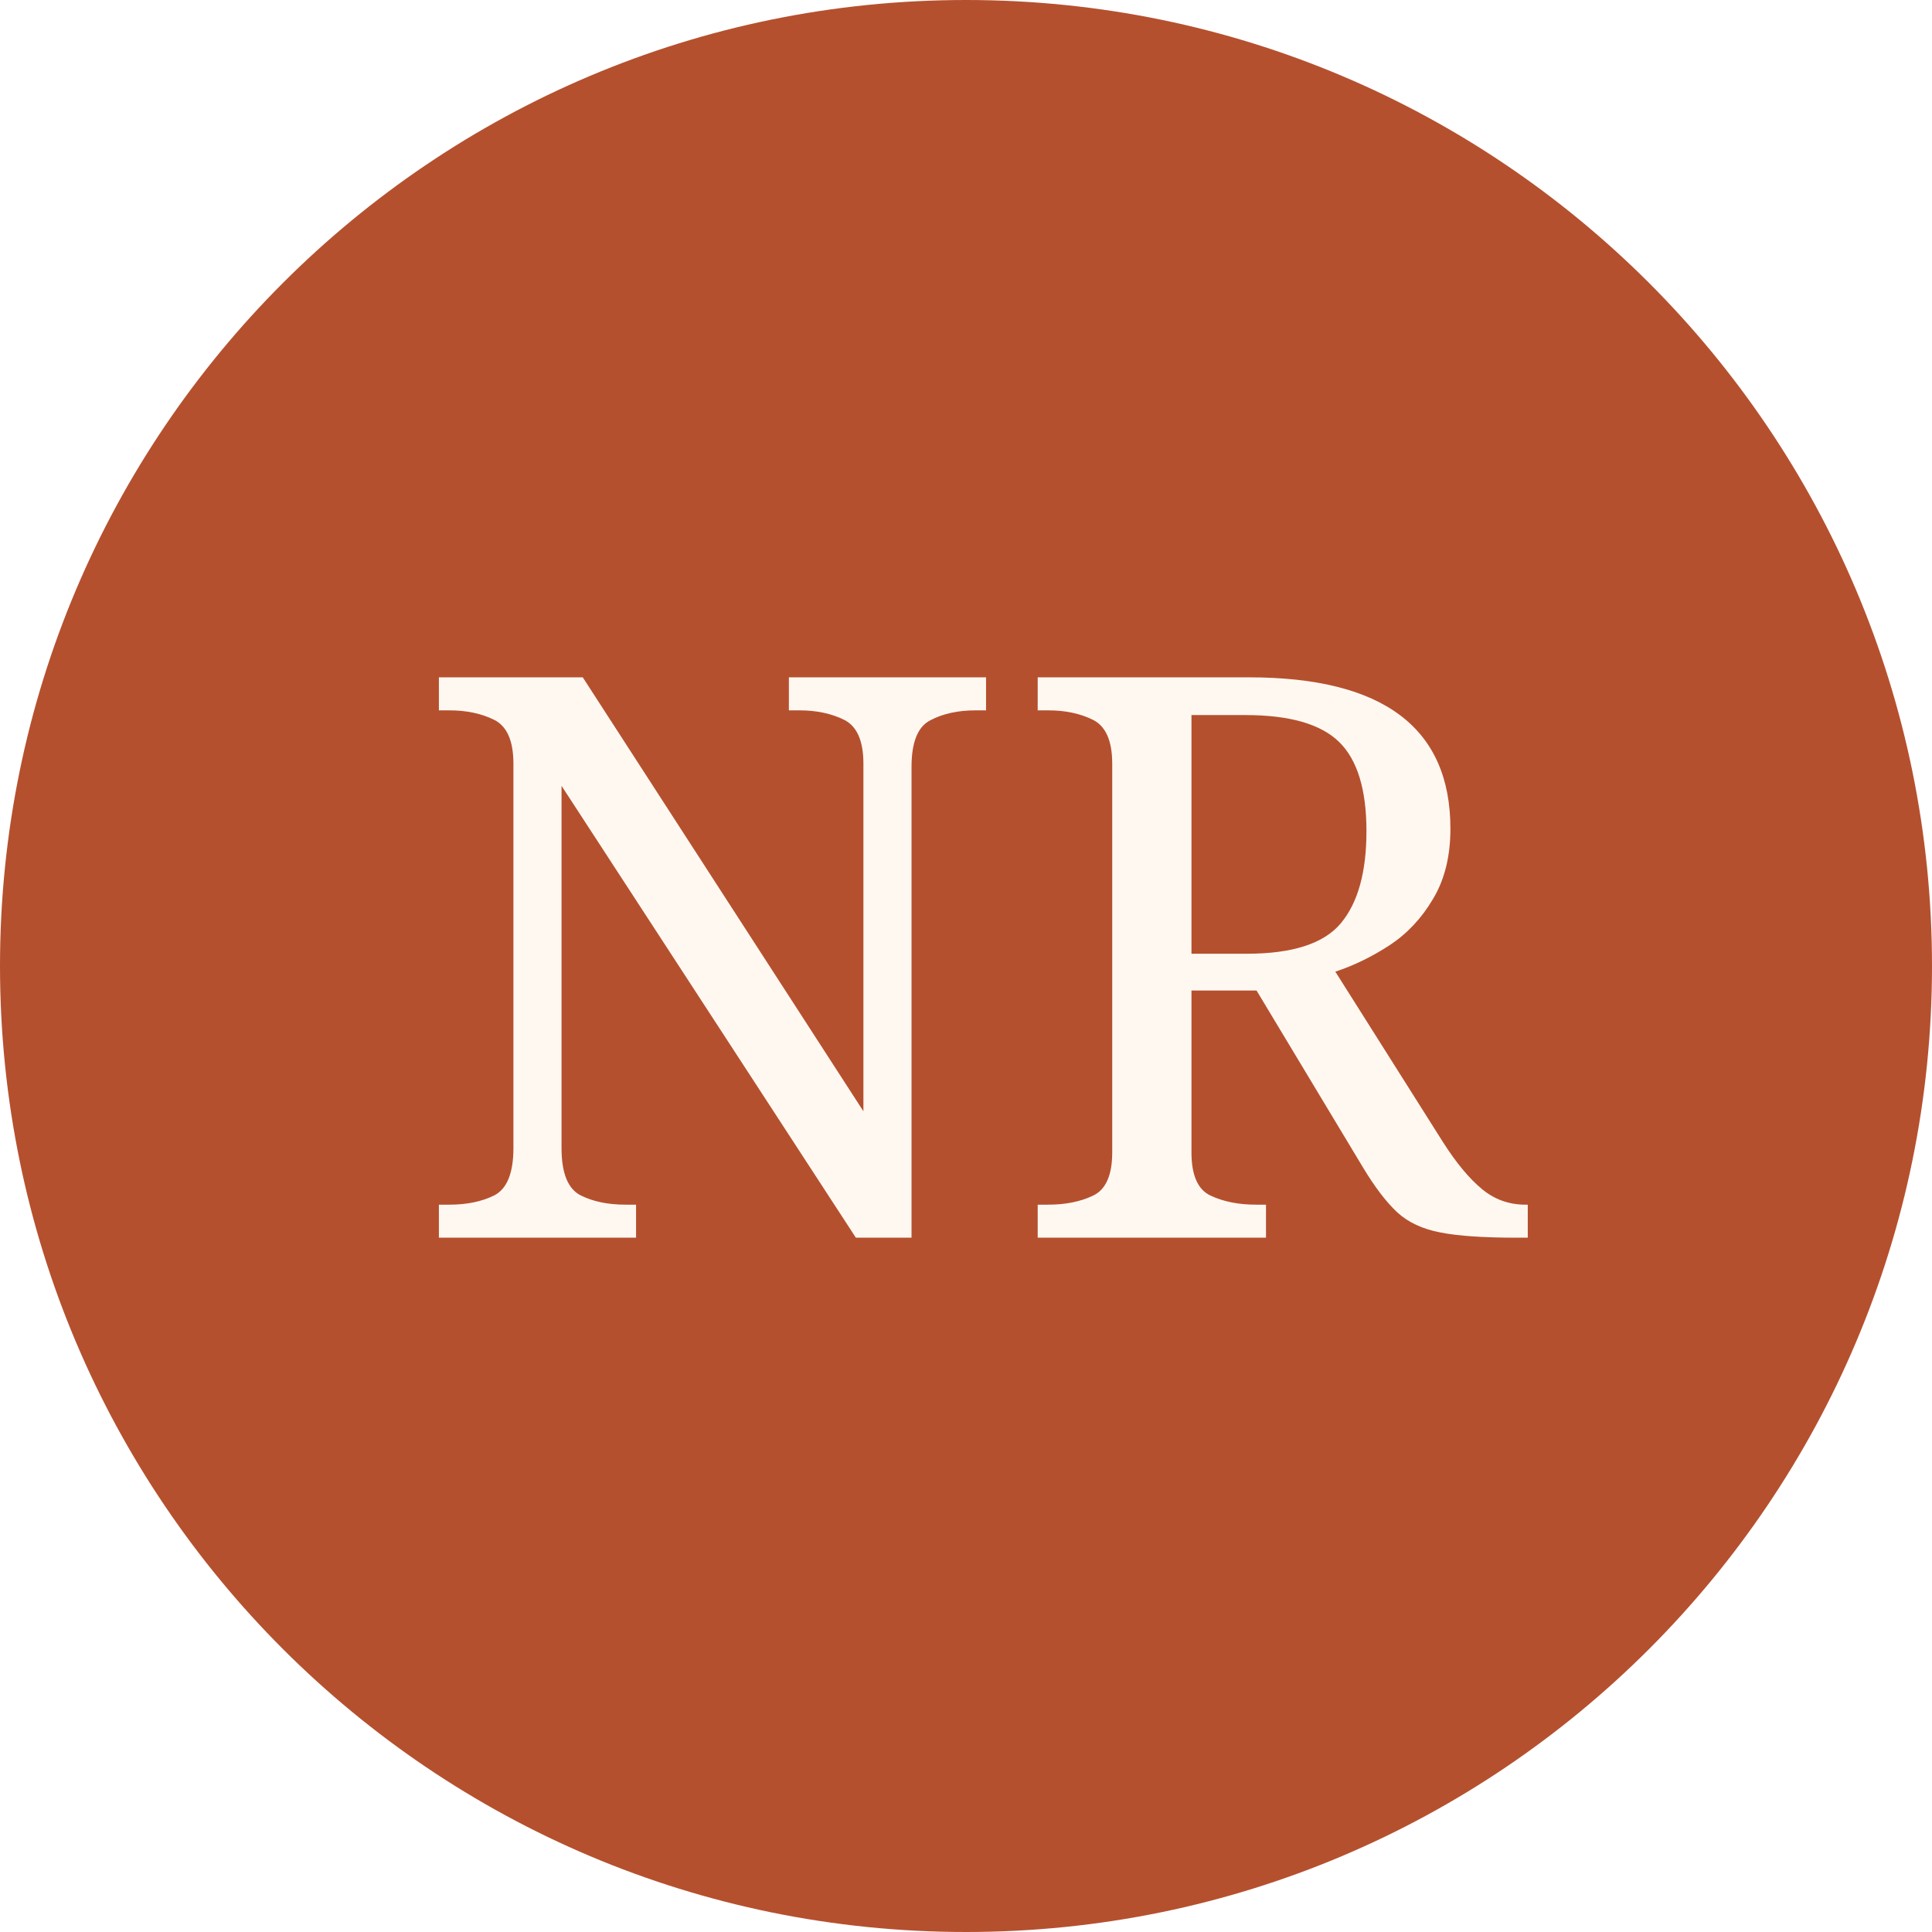
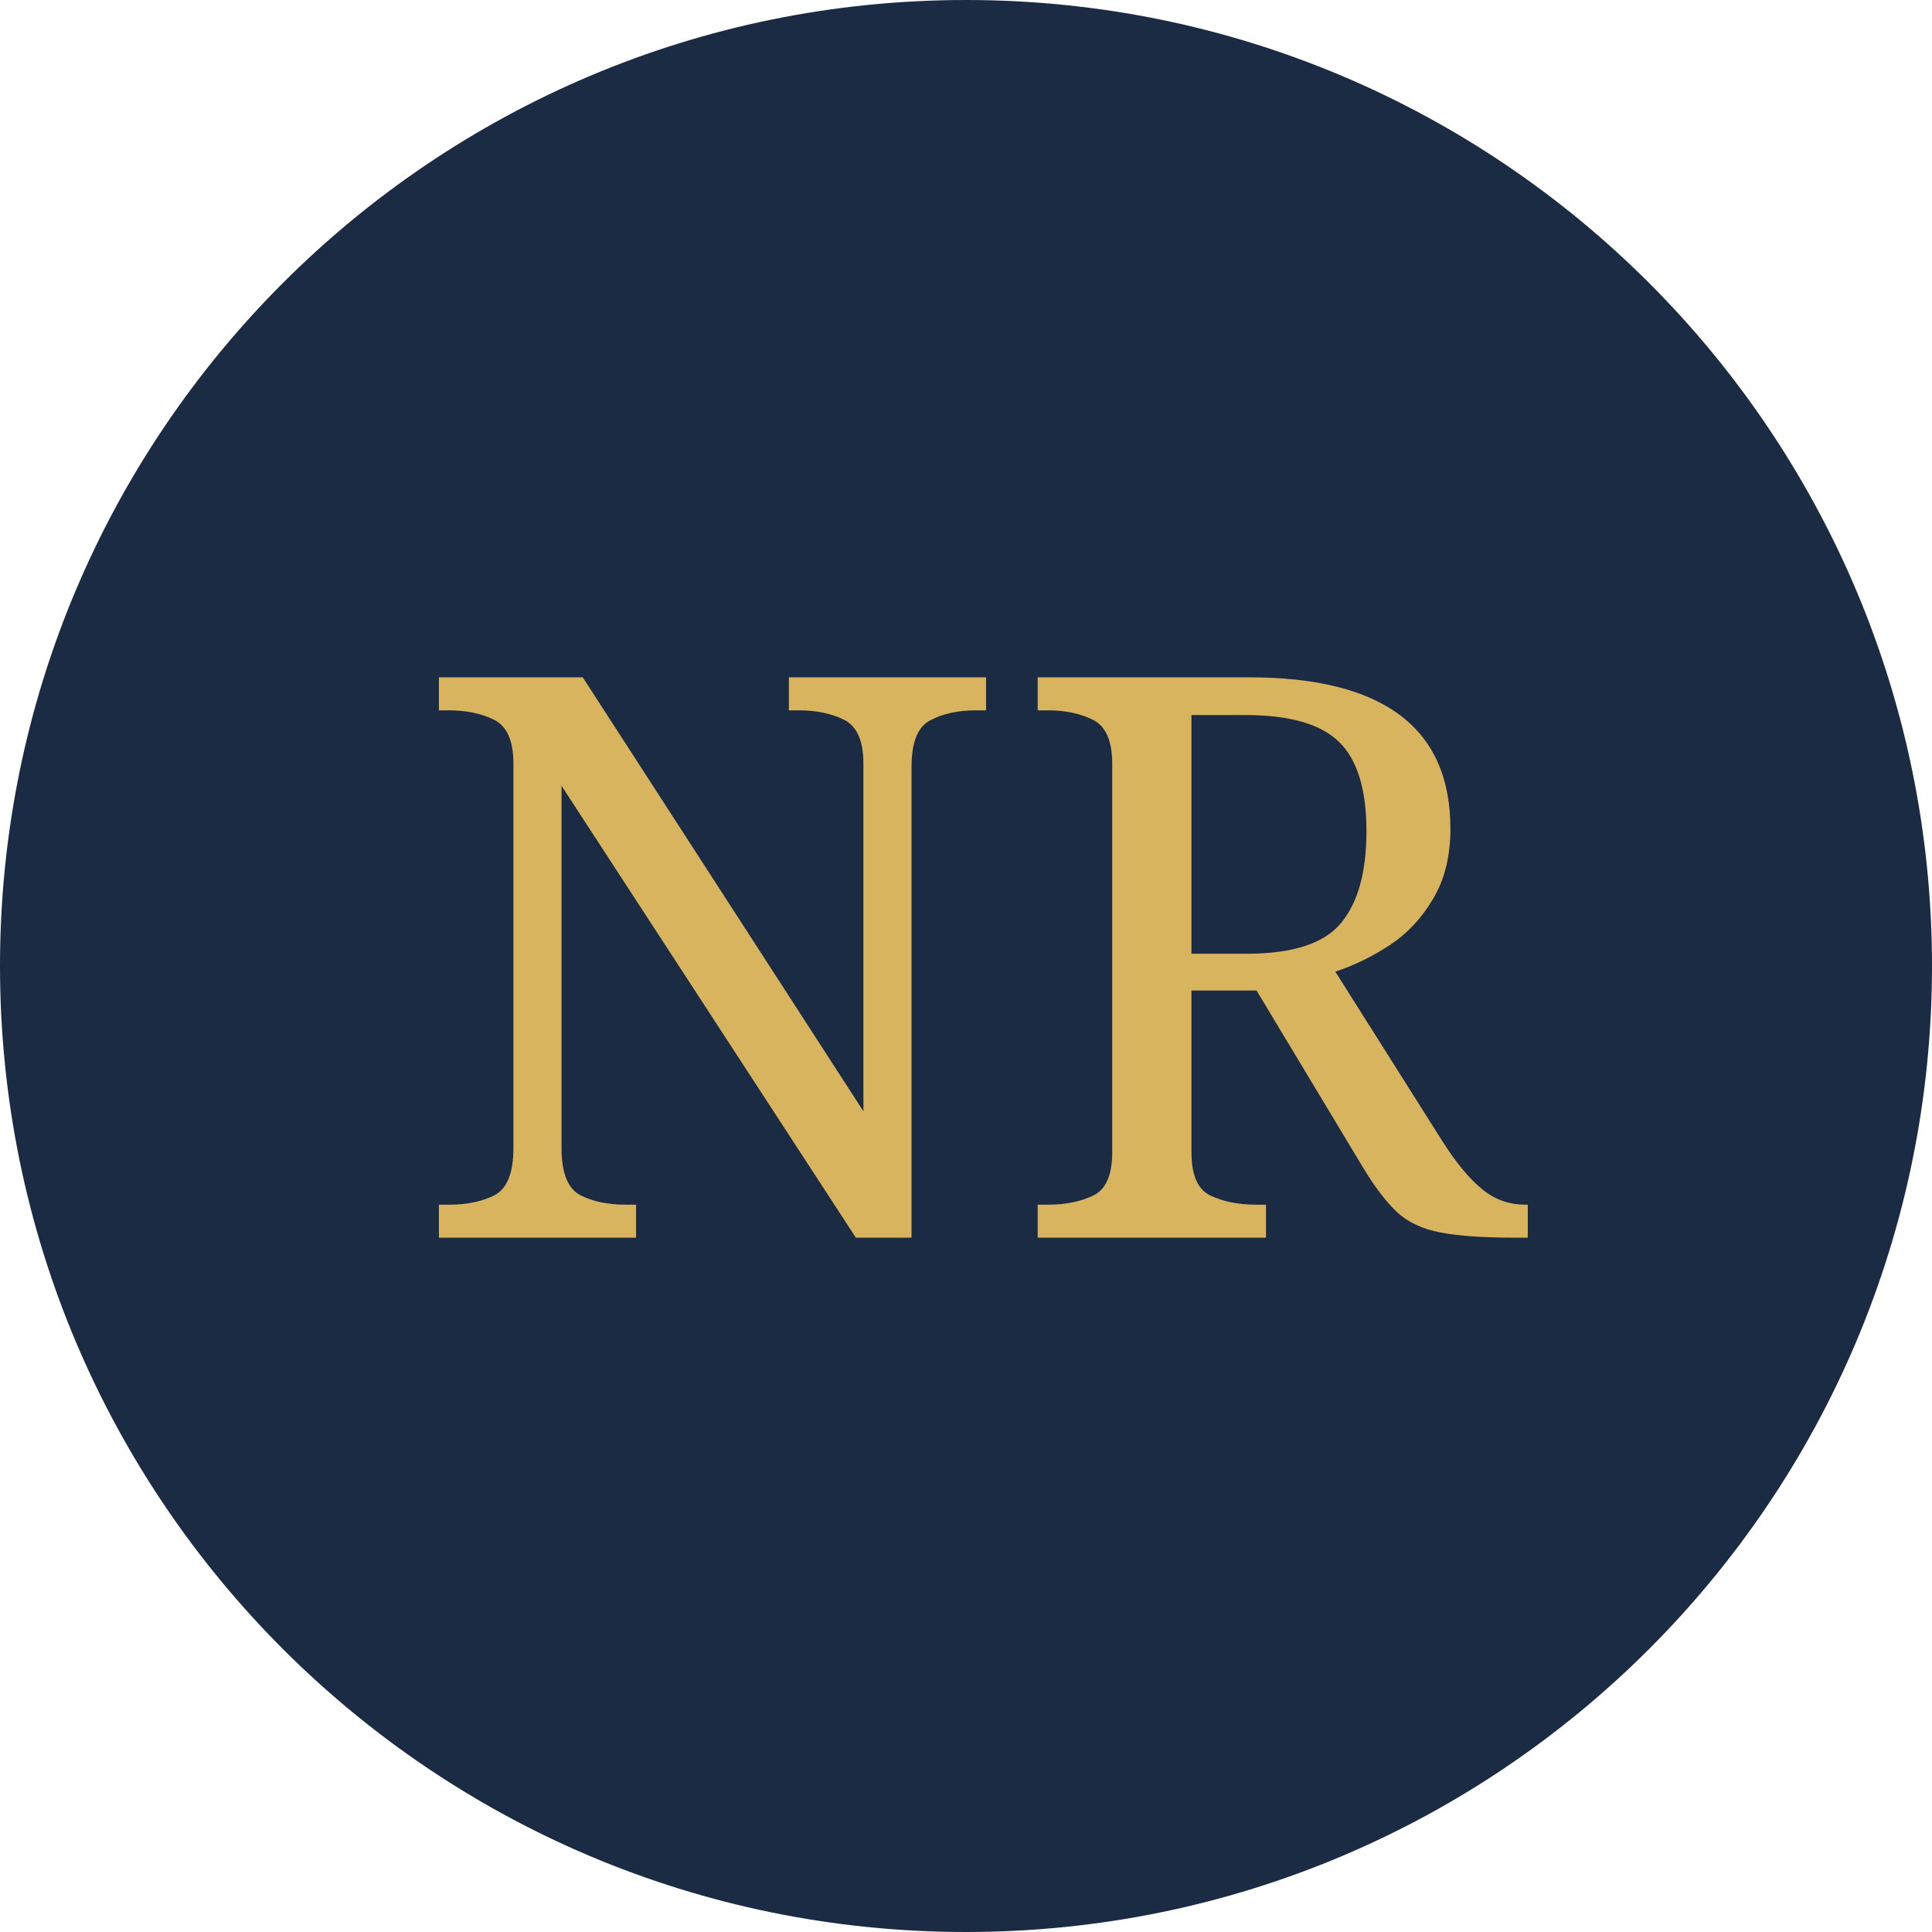
<svg xmlns="http://www.w3.org/2000/svg" viewBox="0 0 64 64">
-   <circle cx="32" cy="32" r="32" fill="#B5502E" />
-   <text x="32" y="41" text-anchor="middle" font-family="Georgia,serif" font-size="26" fill="#FFF8F1">NR</text>
+   <circle cx="32" cy="32" r="32" fill="#1B2B44" />
+   <text x="32" y="41" text-anchor="middle" font-family="Georgia,serif" font-size="26" fill="#D9B45E">NR</text>
</svg>
